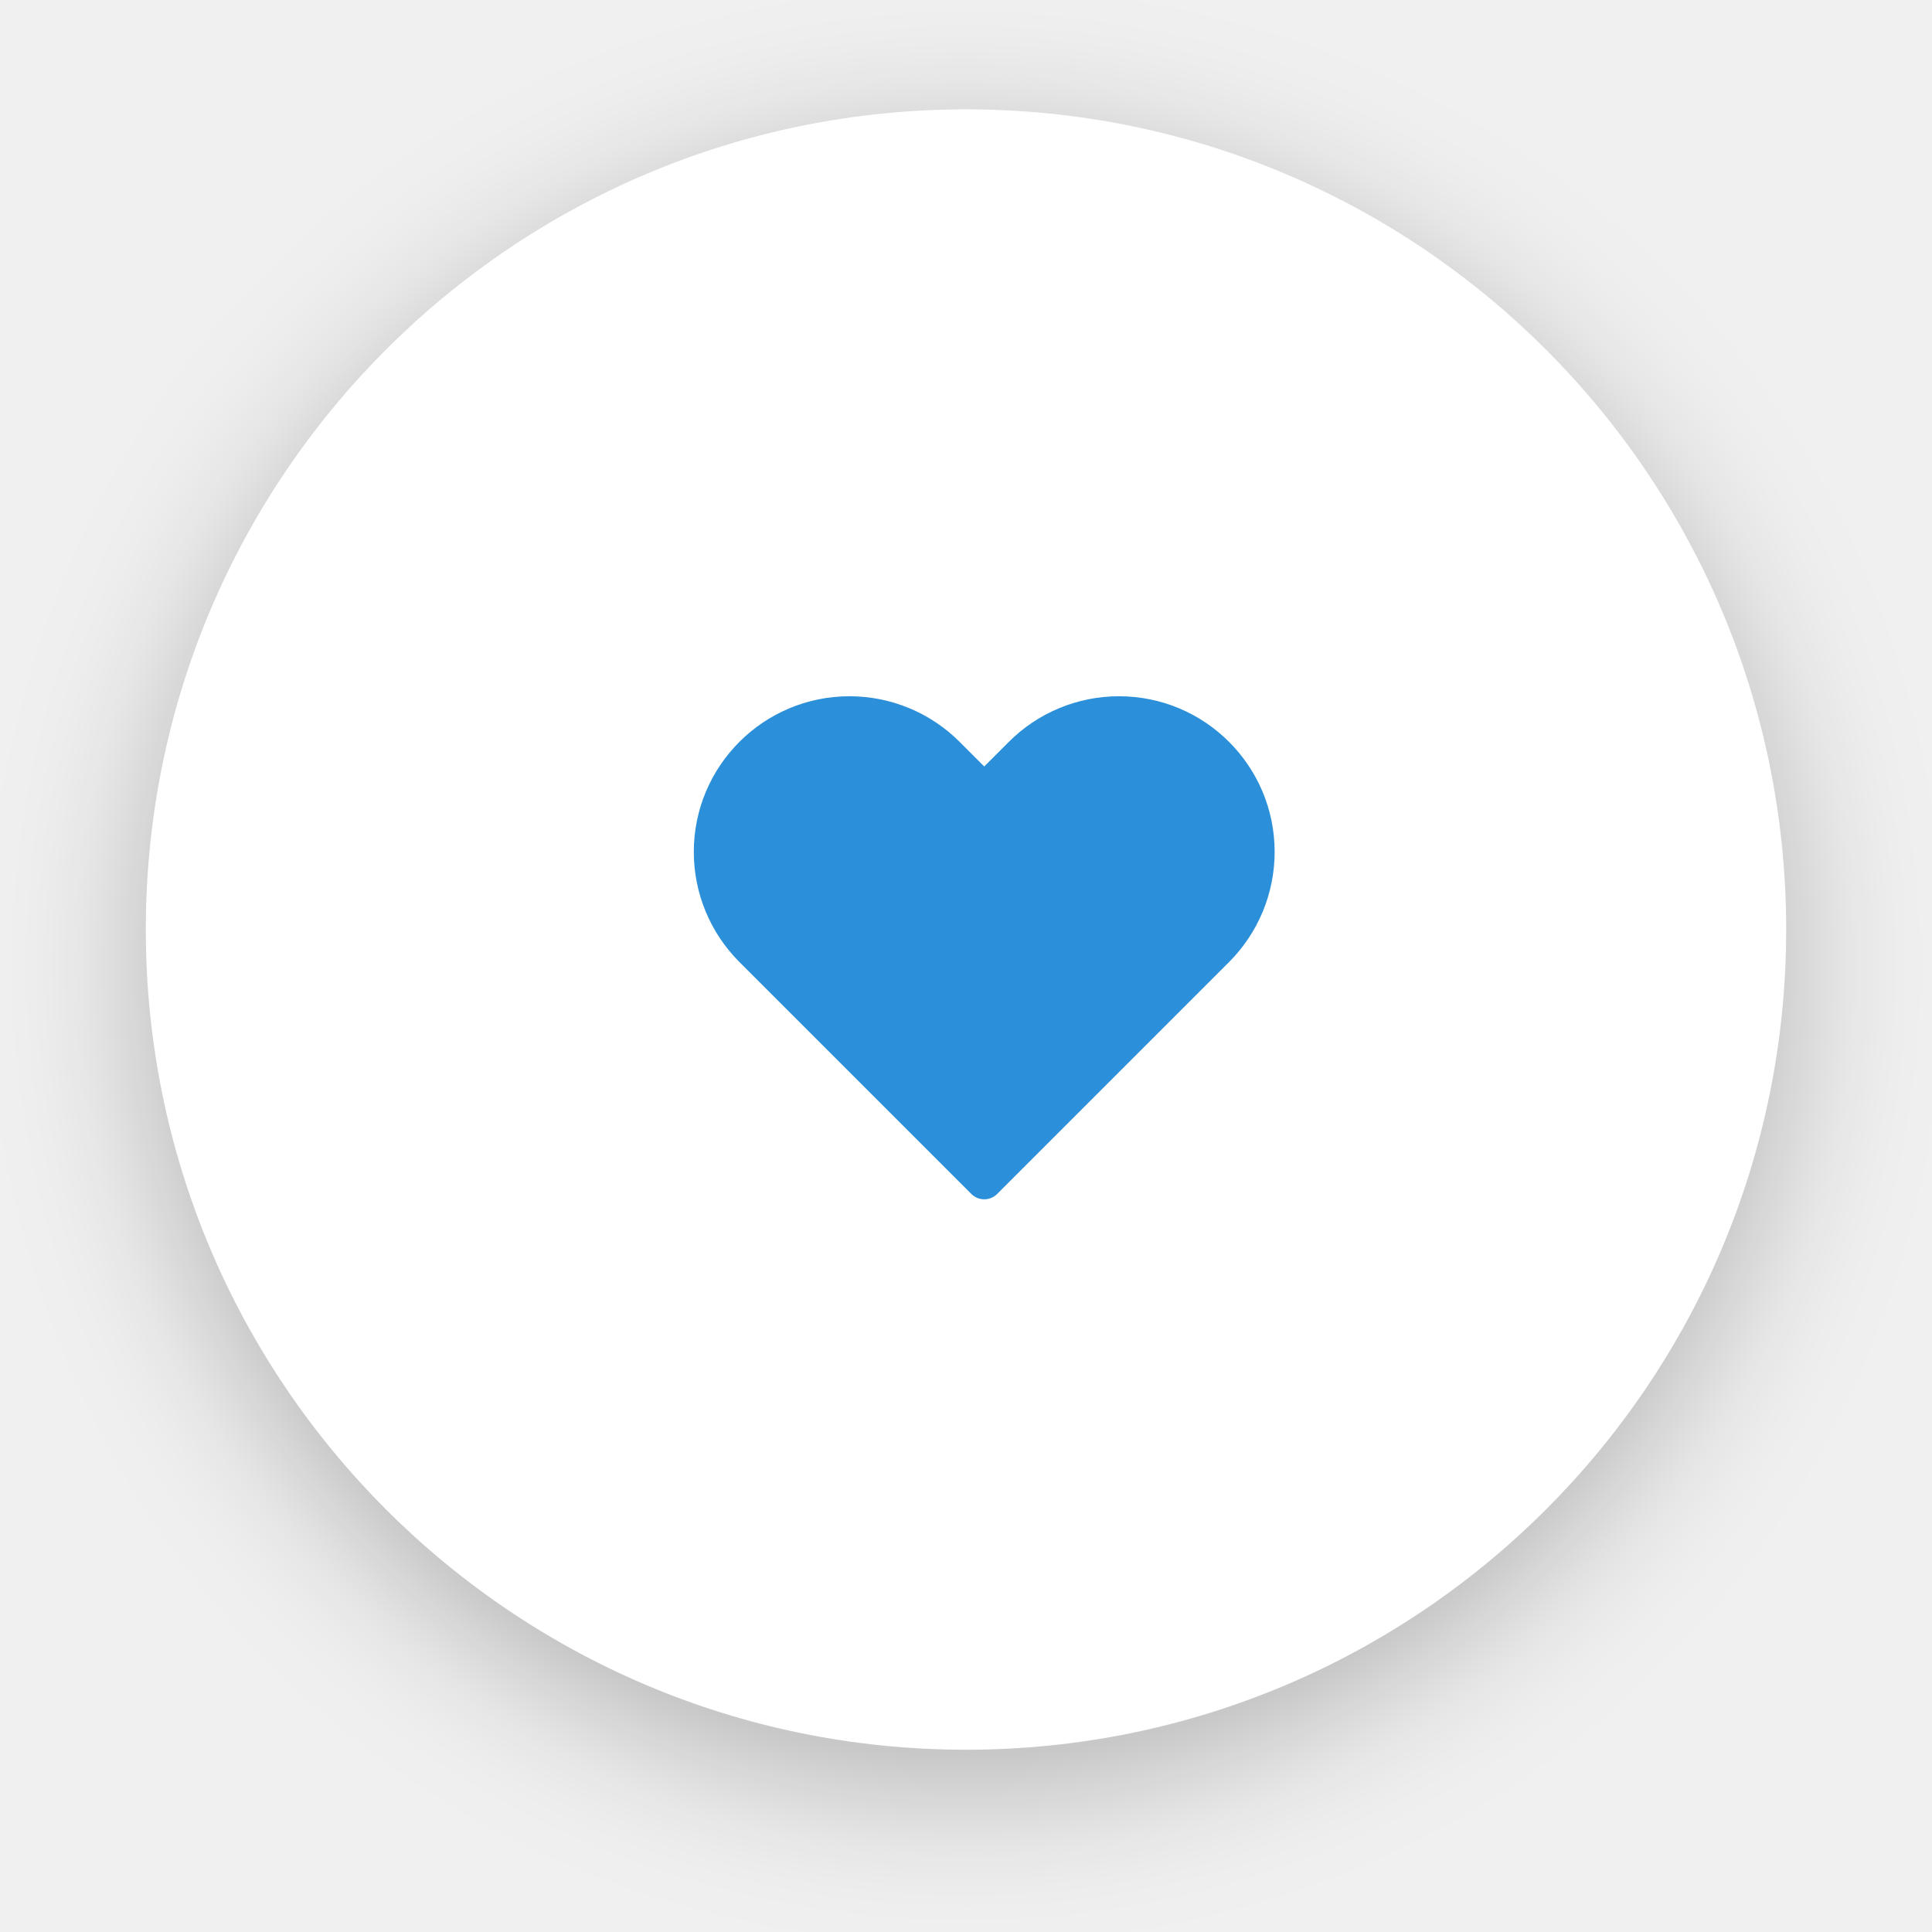
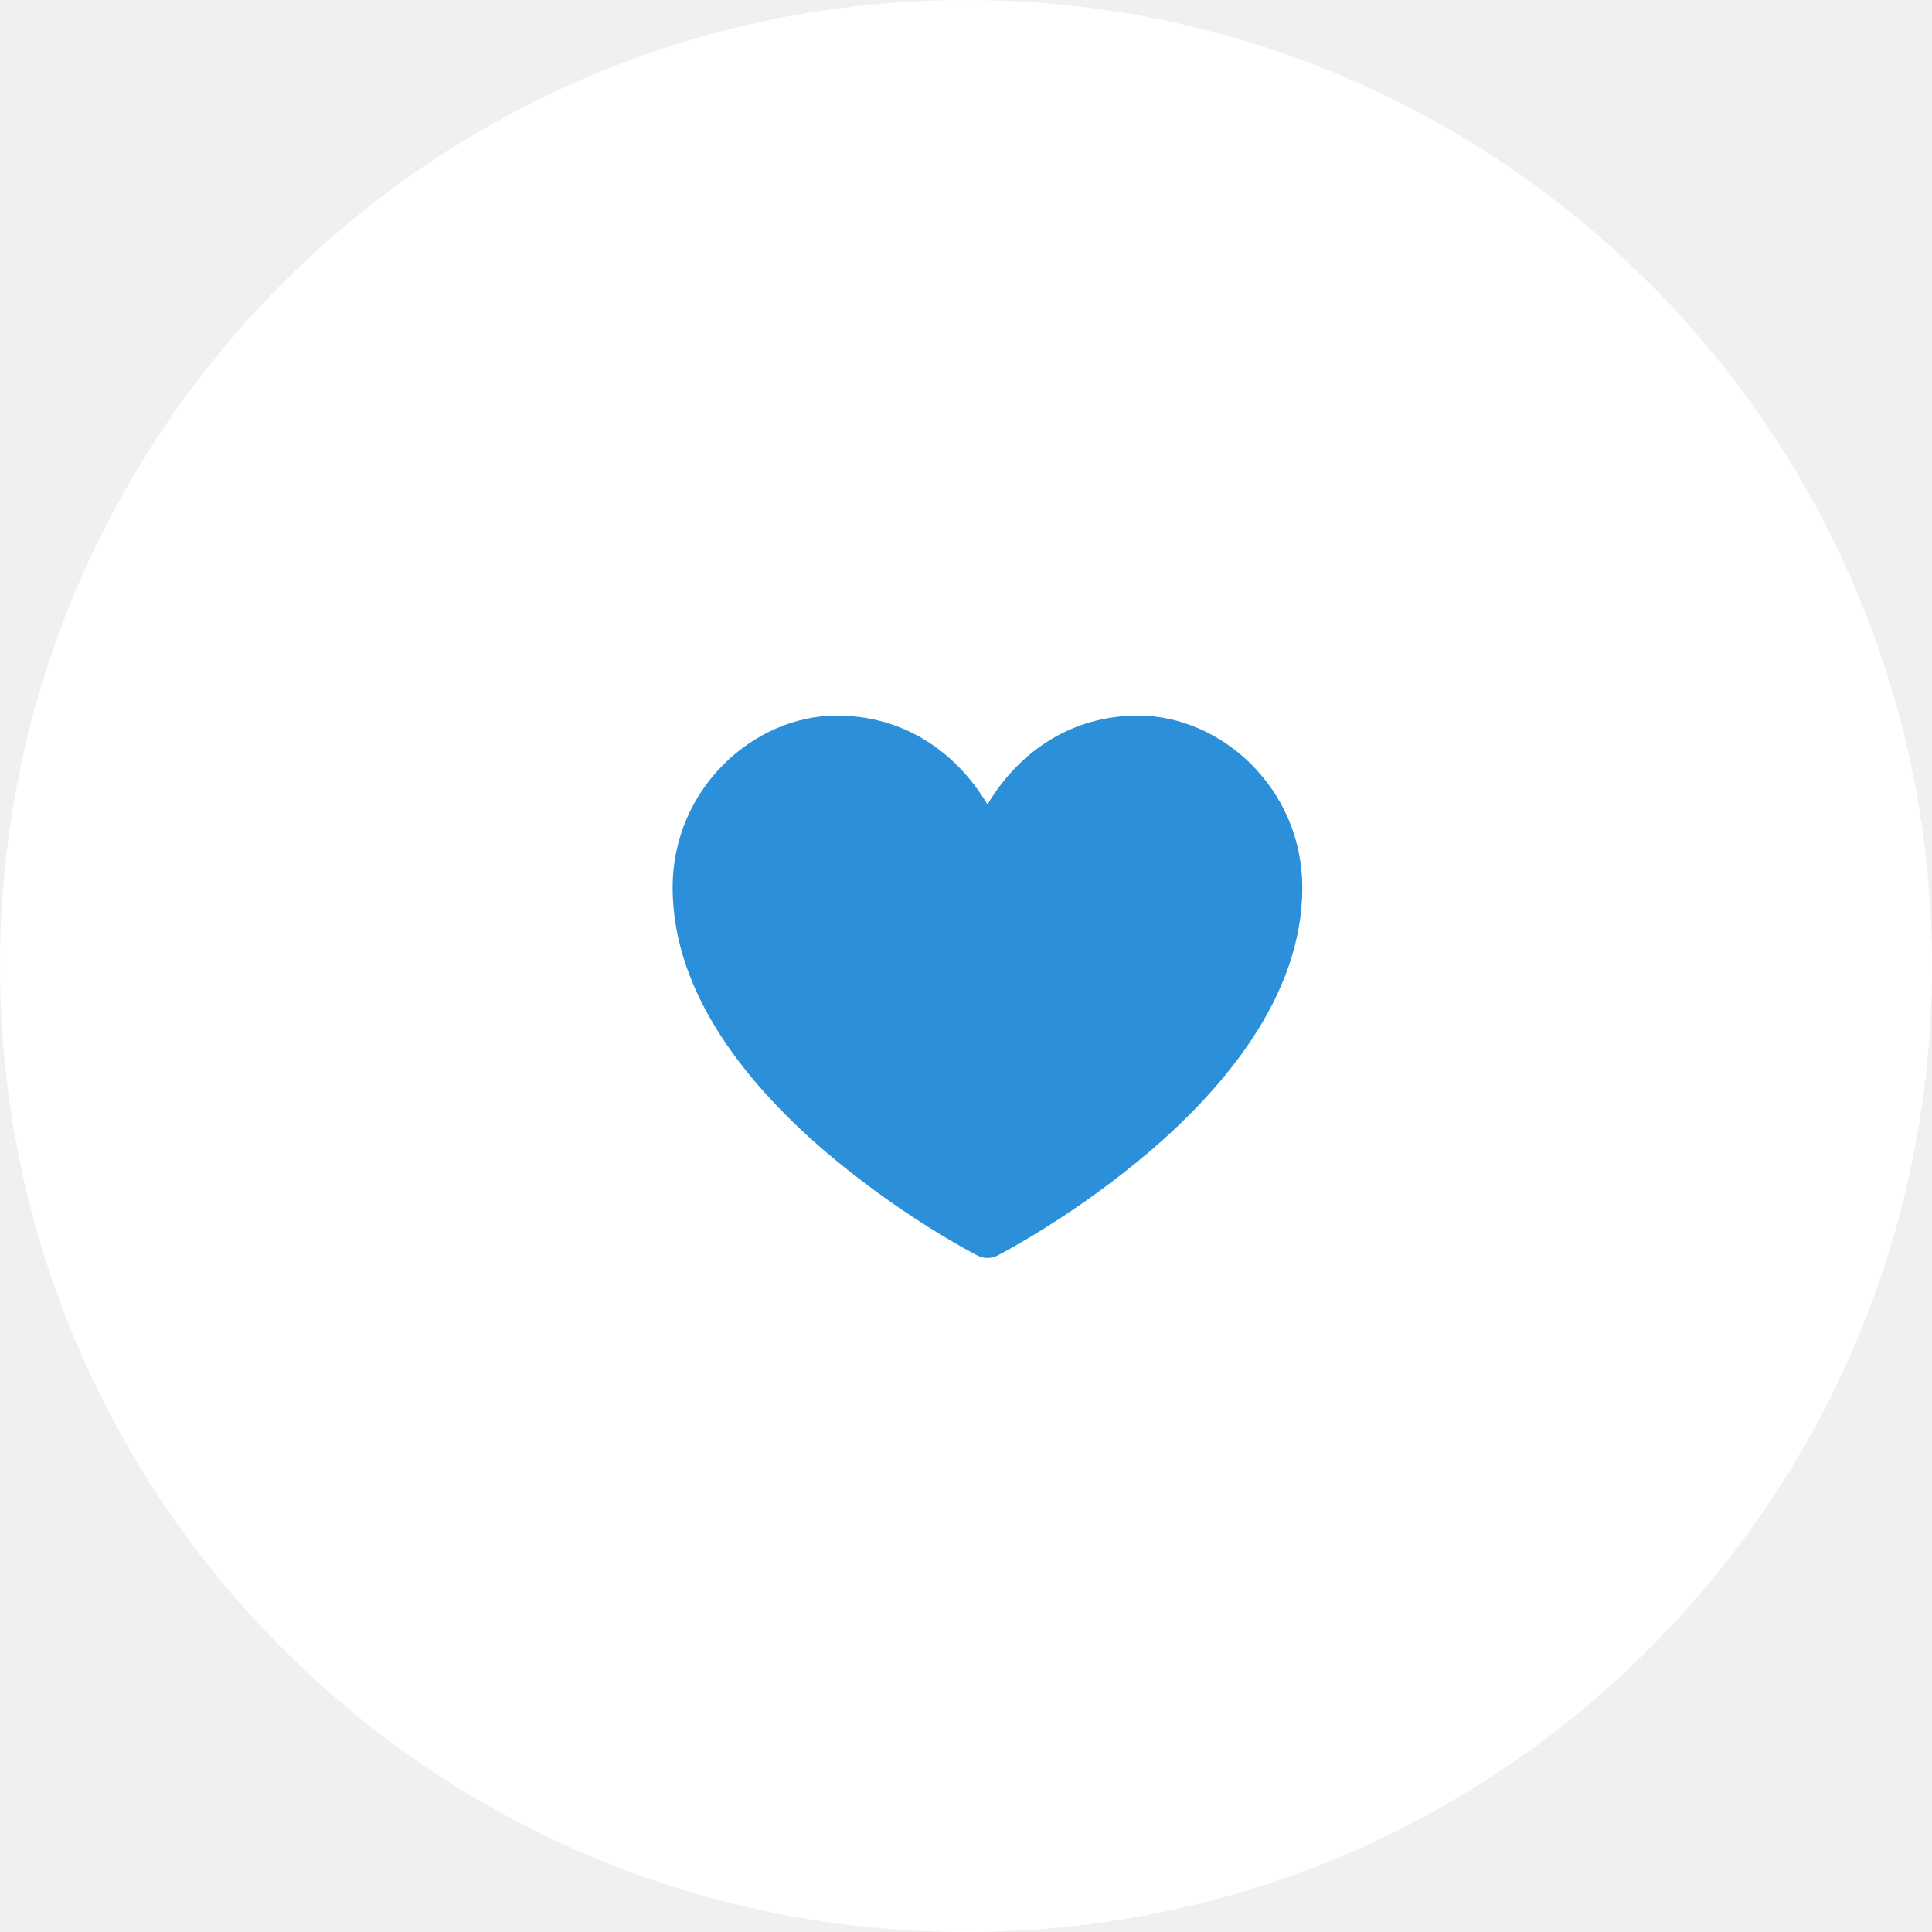
- <svg xmlns="http://www.w3.org/2000/svg" width="53" height="53" viewBox="0 0 53 53" fill="none">
-   <g filter="url(#filter0_d)">
-     <circle cx="26.5" cy="25.5" r="22.5" fill="white" />
-   </g>
-   <rect width="16" height="16" transform="translate(19 18)" fill="white" />
-   <path d="M20.638 26.038L27 32.4L33.362 26.038C34.069 25.331 34.467 24.371 34.467 23.371C34.467 21.288 32.778 19.6 30.695 19.6C29.695 19.6 28.736 19.997 28.029 20.705L27 21.733L25.971 20.705C25.264 19.997 24.305 19.6 23.305 19.6C21.222 19.6 19.533 21.288 19.533 23.371C19.533 24.371 19.931 25.331 20.638 26.038Z" fill="#2B90D9" />
-   <path d="M27 32.4L26.647 32.754C26.842 32.949 27.158 32.949 27.354 32.754L27 32.4ZM20.638 26.038L20.285 26.392L20.285 26.392L20.638 26.038ZM25.971 20.705L25.618 21.058L25.618 21.058L25.971 20.705ZM27 21.733L26.647 22.087C26.842 22.282 27.158 22.282 27.354 22.087L27 21.733ZM28.029 20.705L27.675 20.351L27.675 20.351L28.029 20.705ZM27.354 32.046L20.992 25.684L20.285 26.392L26.647 32.754L27.354 32.046ZM33.009 25.684L26.647 32.046L27.354 32.754L33.716 26.392L33.009 25.684ZM25.618 21.058L26.647 22.087L27.354 21.38L26.325 20.351L25.618 21.058ZM27.354 22.087L28.382 21.058L27.675 20.351L26.647 21.38L27.354 22.087ZM30.695 19.1C29.563 19.1 28.476 19.55 27.675 20.351L28.382 21.058C28.996 20.445 29.828 20.1 30.695 20.1V19.1ZM33.967 23.371C33.967 24.239 33.622 25.071 33.009 25.684L33.716 26.392C34.517 25.59 34.967 24.504 34.967 23.371H33.967ZM34.967 23.371C34.967 21.012 33.054 19.1 30.695 19.1V20.1C32.502 20.1 33.967 21.565 33.967 23.371H34.967ZM23.305 20.1C24.172 20.1 25.004 20.445 25.618 21.058L26.325 20.351C25.524 19.55 24.438 19.1 23.305 19.1V20.1ZM20.033 23.371C20.033 21.565 21.498 20.1 23.305 20.1V19.1C20.946 19.1 19.033 21.012 19.033 23.371H20.033ZM20.992 25.684C20.378 25.071 20.033 24.239 20.033 23.371H19.033C19.033 24.504 19.483 25.59 20.285 26.392L20.992 25.684Z" fill="#2B90D9" />
-   <defs>
-     <filter id="filter0_d" x="0" y="0" width="53" height="53" filterUnits="userSpaceOnUse" color-interpolation-filters="sRGB">
-       <feFlood flood-opacity="0" result="BackgroundImageFix" />
-       <feColorMatrix in="SourceAlpha" type="matrix" values="0 0 0 0 0 0 0 0 0 0 0 0 0 0 0 0 0 0 127 0" />
-       <feOffset dy="1" />
-       <feGaussianBlur stdDeviation="2" />
-       <feColorMatrix type="matrix" values="0 0 0 0 0 0 0 0 0 0 0 0 0 0 0 0 0 0 0.25 0" />
-       <feBlend mode="normal" in2="BackgroundImageFix" result="effect1_dropShadow" />
-       <feBlend mode="normal" in="SourceGraphic" in2="effect1_dropShadow" result="shape" />
-     </filter>
-   </defs>
+ <svg xmlns="http://www.w3.org/2000/svg" width="45" height="45" viewBox="0 0 45 45" fill="none">
+   <circle cx="22.5" cy="22.5" r="22.5" fill="white" />
+   <path d="M24.333 28.605C24.005 28.811 23.731 28.969 23.539 29.078C23.437 29.135 23.333 29.191 23.23 29.246H23.229C23.158 29.282 23.079 29.301 23 29.301C22.92 29.301 22.842 29.282 22.771 29.246C22.667 29.192 22.564 29.136 22.461 29.078C21.326 28.438 20.254 27.692 19.259 26.851C17.533 25.381 15.667 23.221 15.667 20.675C15.667 18.368 17.553 16.667 19.491 16.667C21.02 16.667 22.254 17.484 23 18.737C23.747 17.484 24.98 16.667 26.509 16.667C28.447 16.667 30.333 18.368 30.333 20.676C30.333 23.221 28.466 25.383 26.741 26.851C25.981 27.492 25.177 28.079 24.333 28.605Z" fill="#2B90D9" />
</svg>
